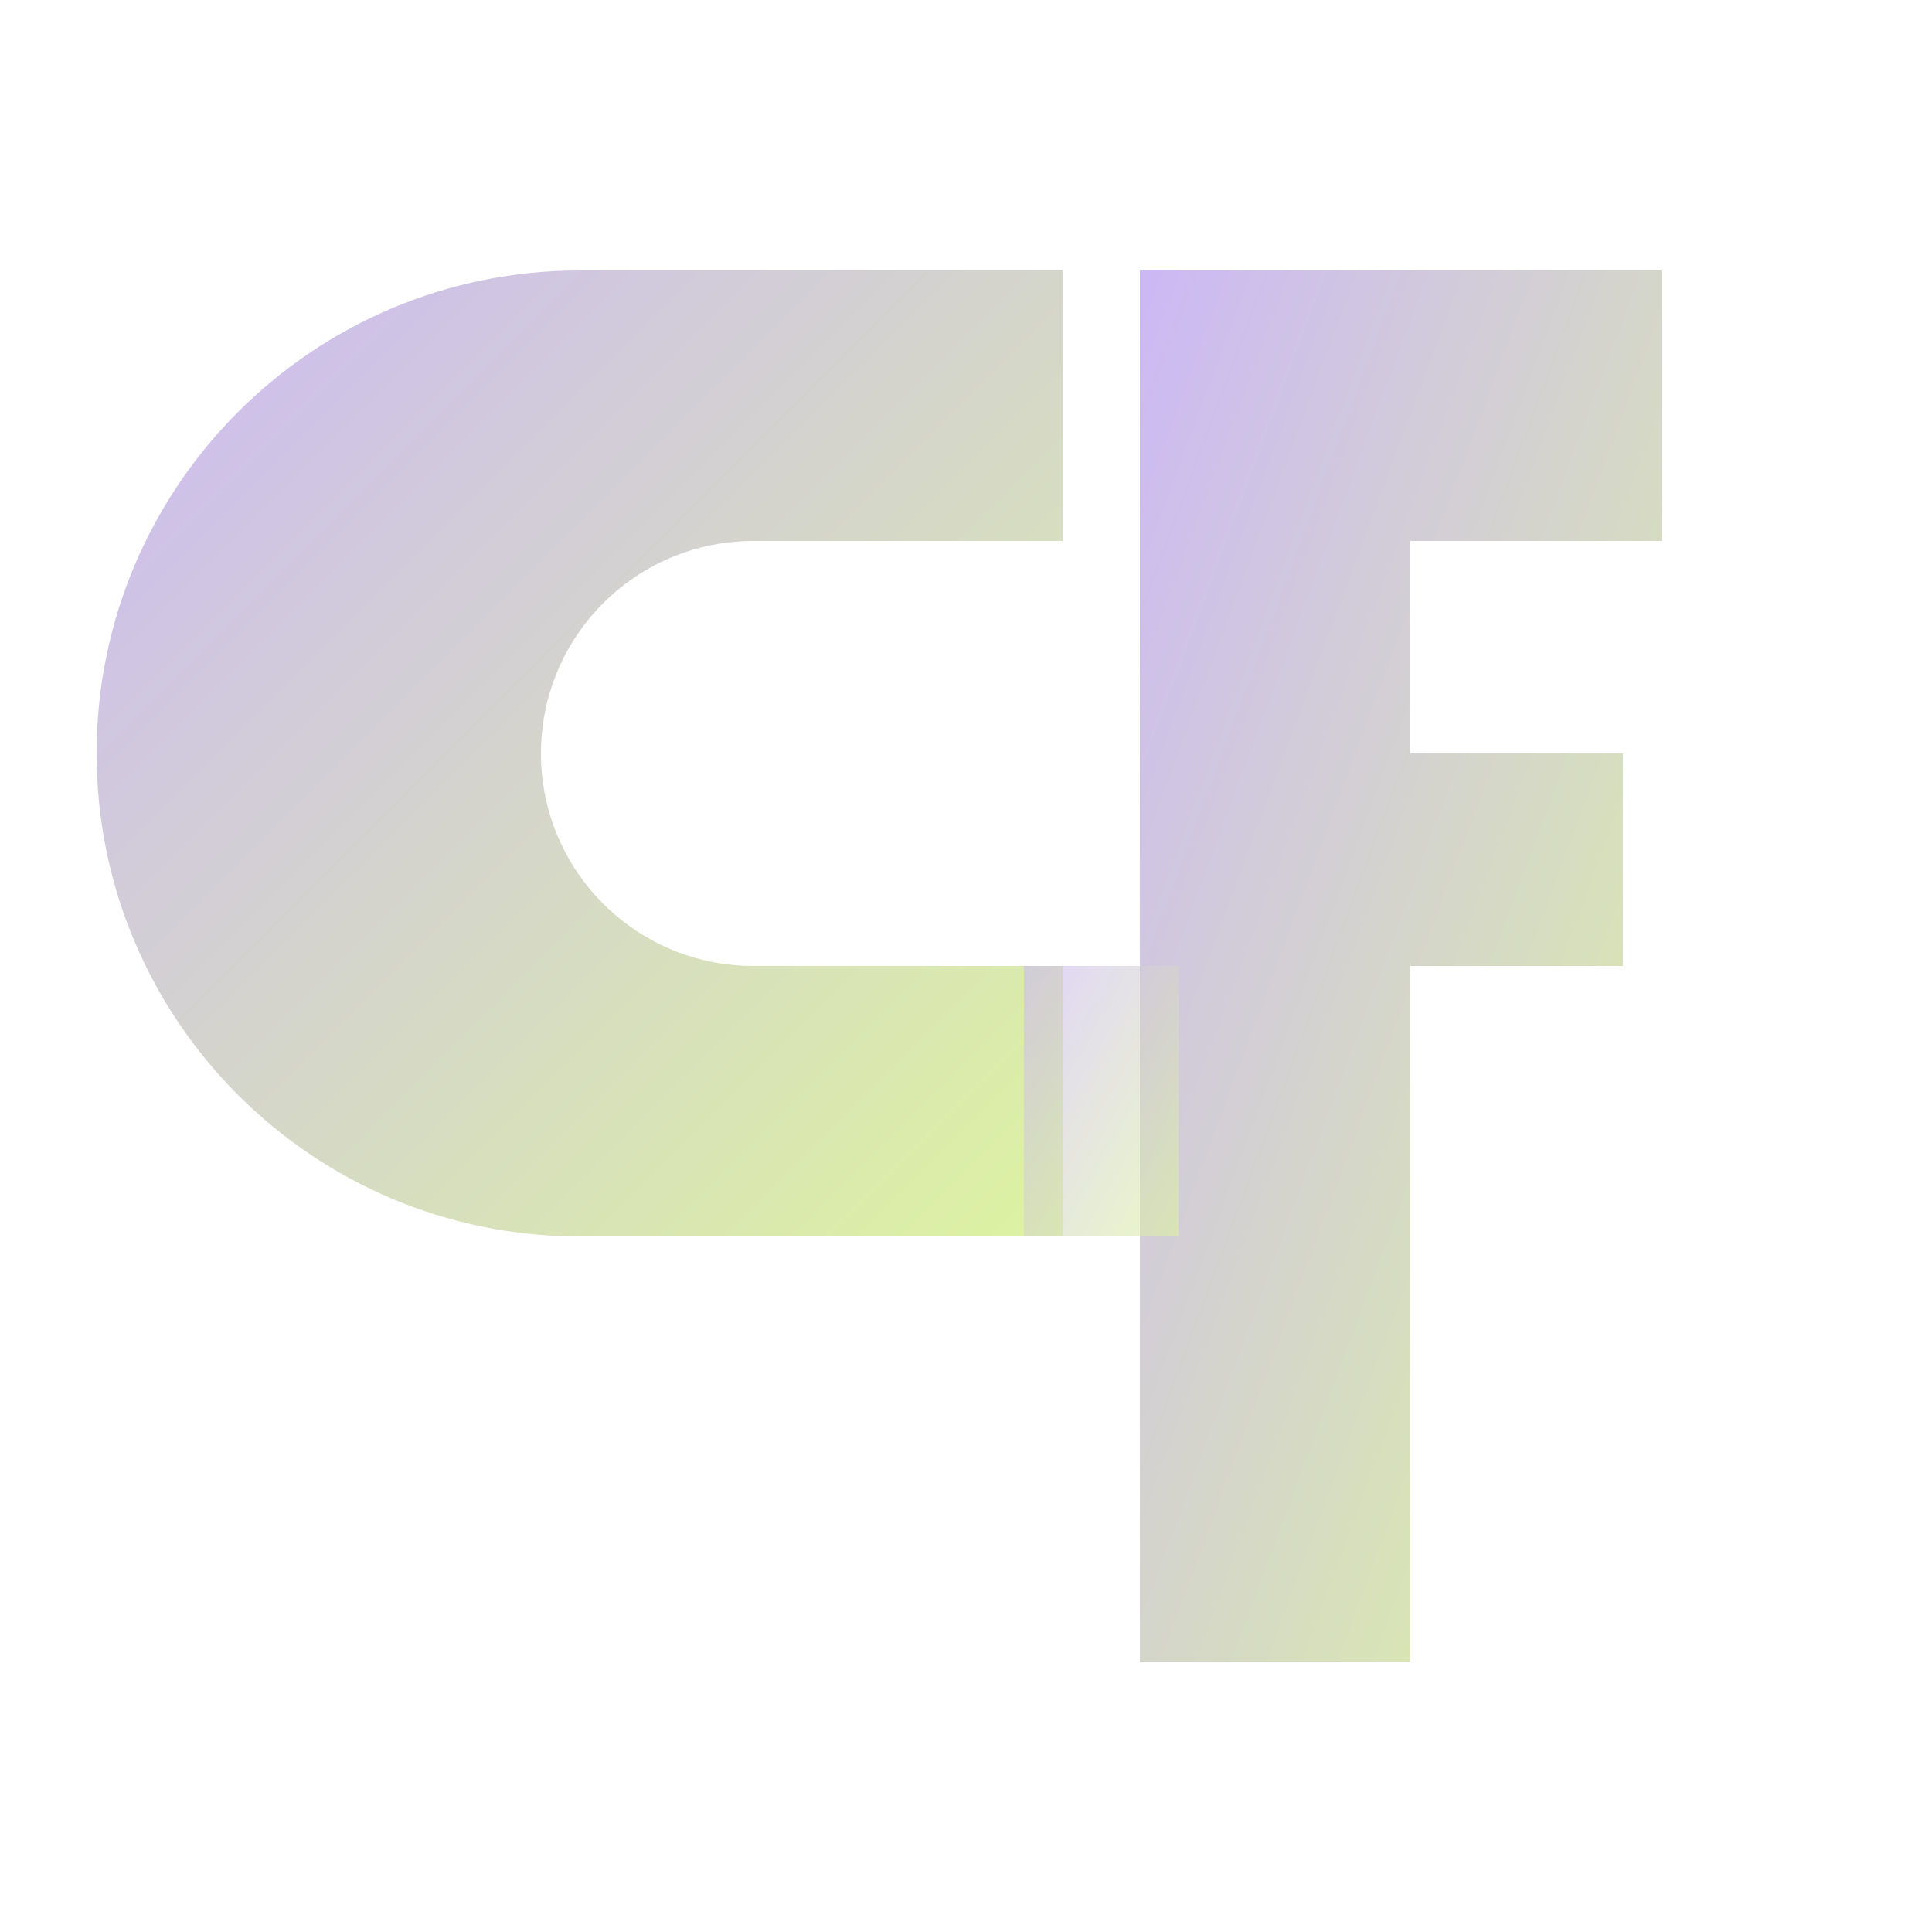
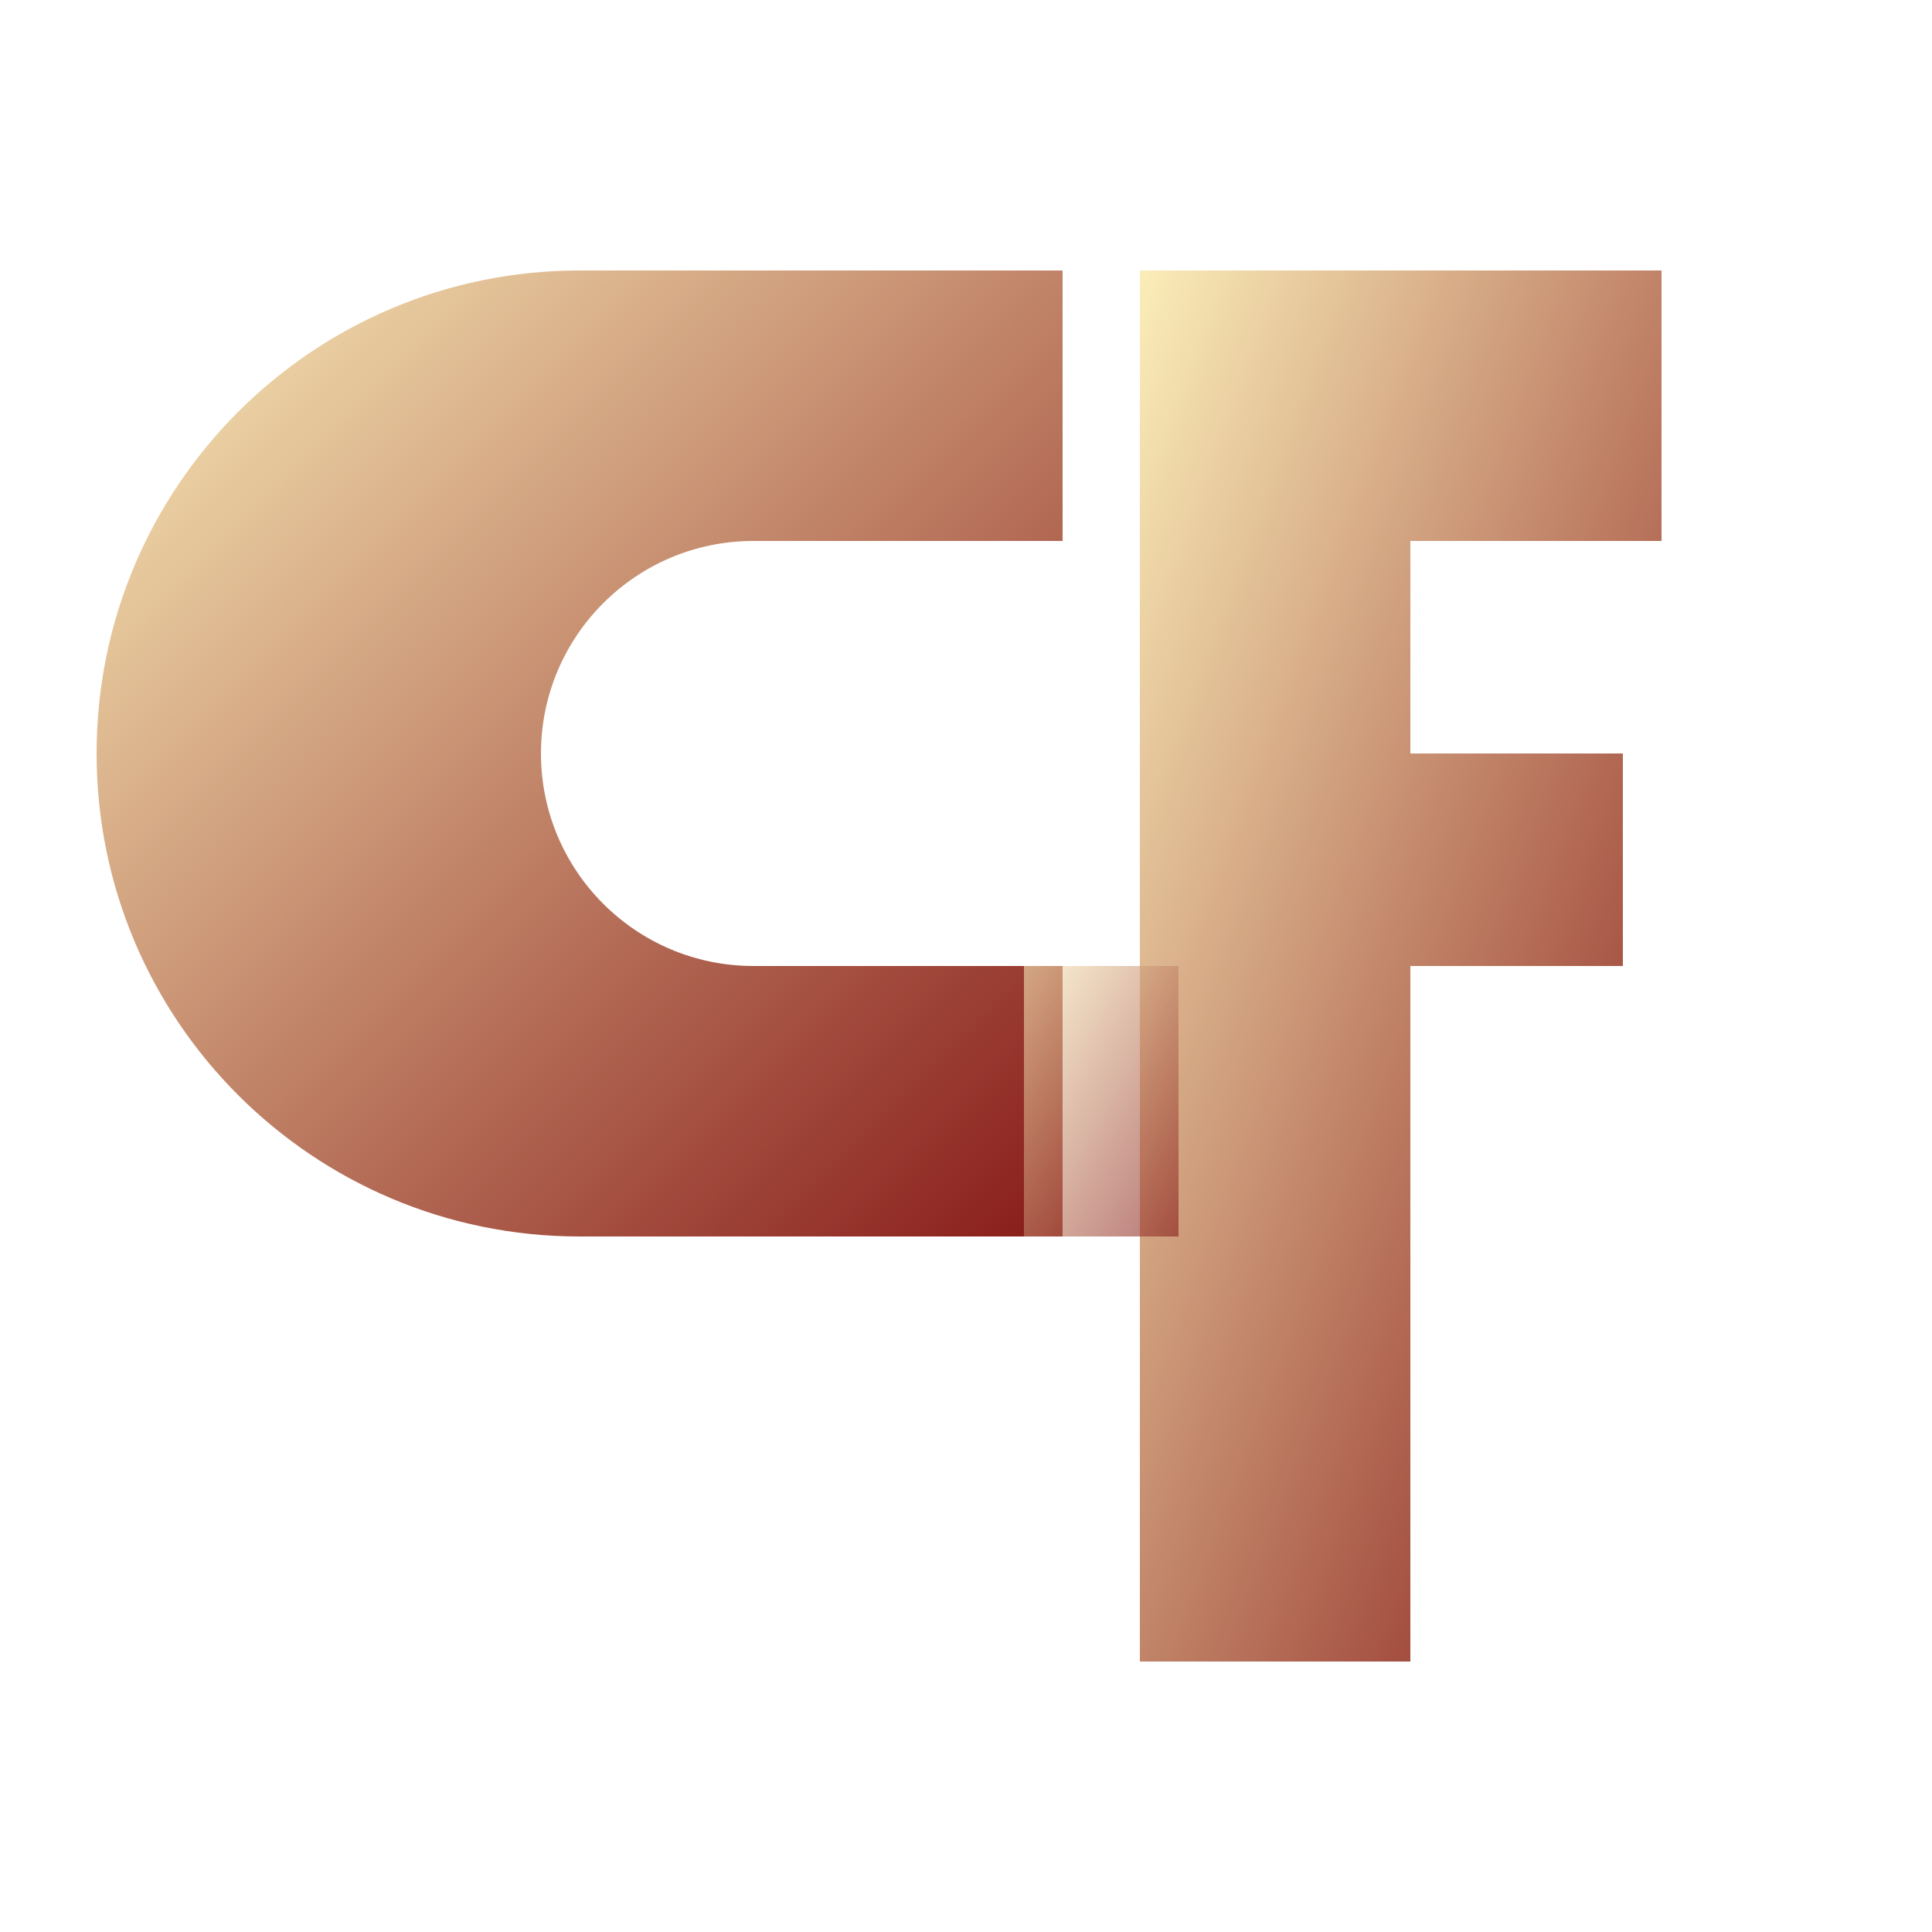
<svg xmlns="http://www.w3.org/2000/svg" viewBox="0 0 200 200" width="800" height="800">
  <defs>
    <linearGradient id="cfMaster" x1="0%" y1="0%" x2="100%" y2="100%">
-       <stop offset="0%" stop-color="#ccb8f5" />
-       <stop offset="100%" stop-color="#ddf3a0" />
+       <stop offset="0%" stop-color="#FBEEB9" />
+       <stop offset="100%" stop-color="#871A18" />
    </linearGradient>
  </defs>
  <path d="M 110 28 L 60 28 A 50 50 0 0 0 60 128 L 110 128 L 110 100 L 78 100 A 22 22 0 0 1 78 56 L 110 56 Z" fill="url(#cfMaster)" />
  <path d="M 118 28 L 172 28 L 172 56 L 146 56 L 146 78 L 168 78 L 168 100 L 146 100 L 146 172 L 118 172 Z" fill="url(#cfMaster)" />
  <rect x="106" y="100" width="16" height="28" fill="url(#cfMaster)" opacity="0.6" />
</svg>
